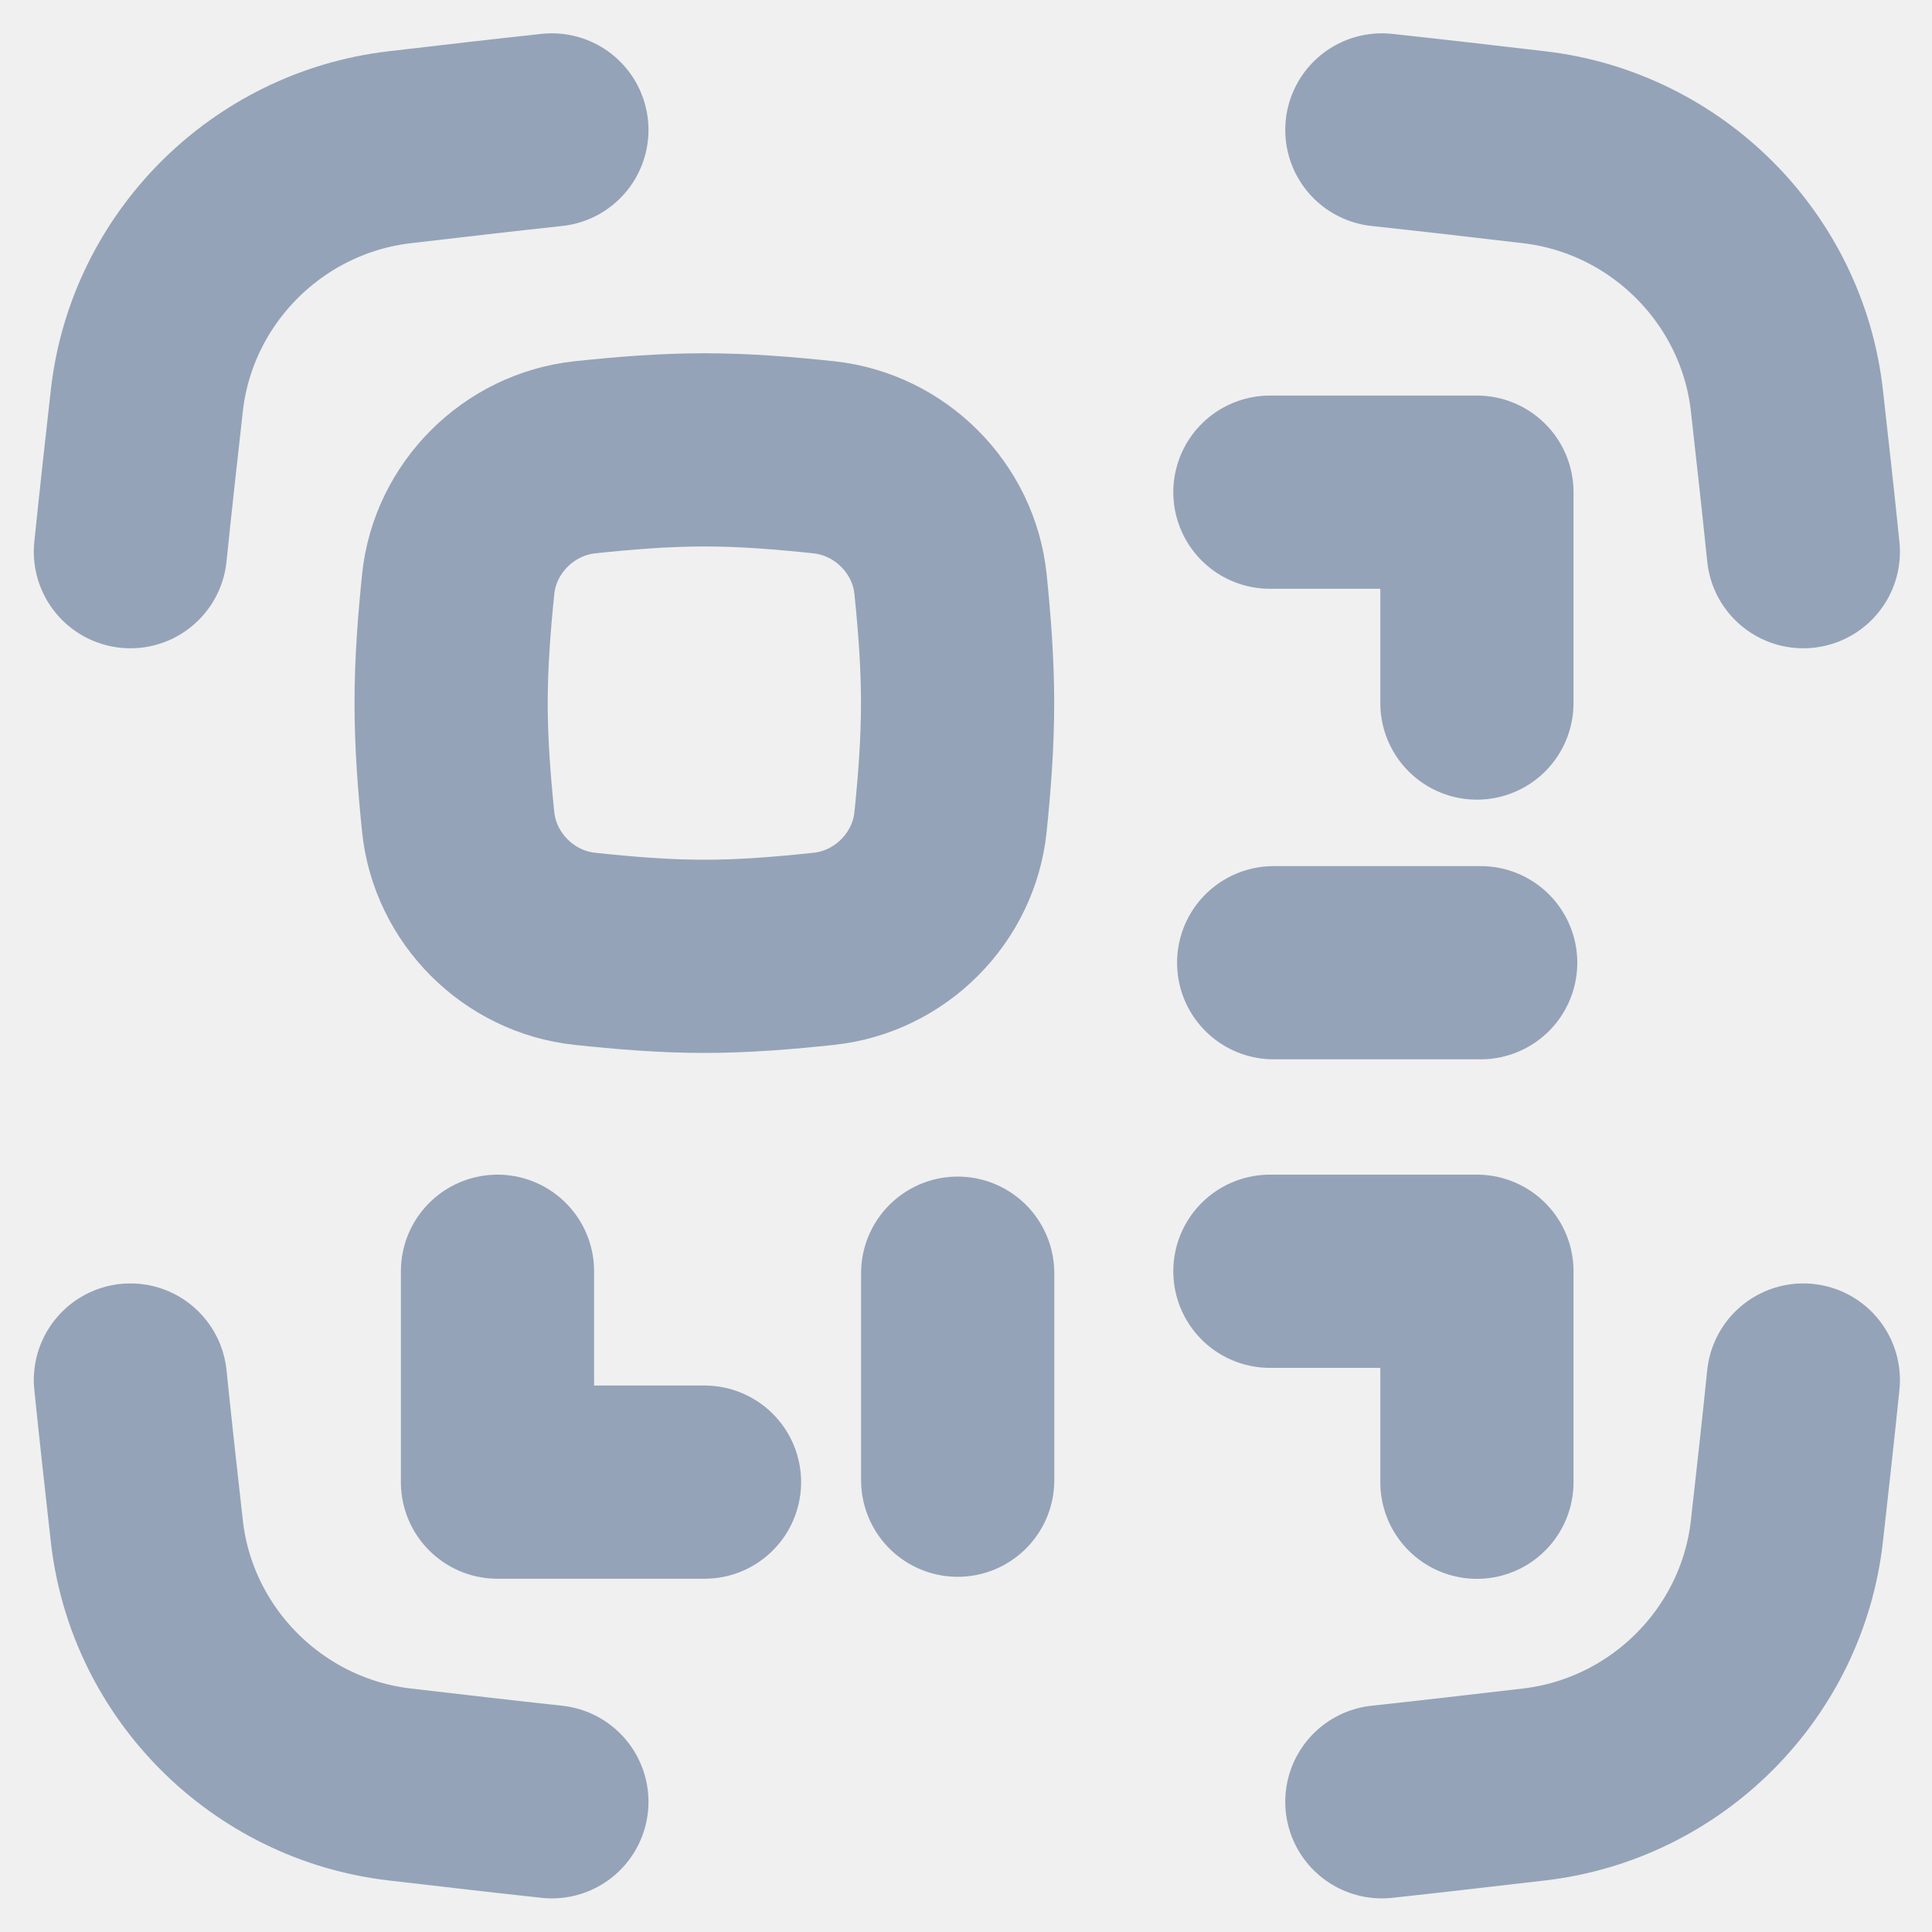
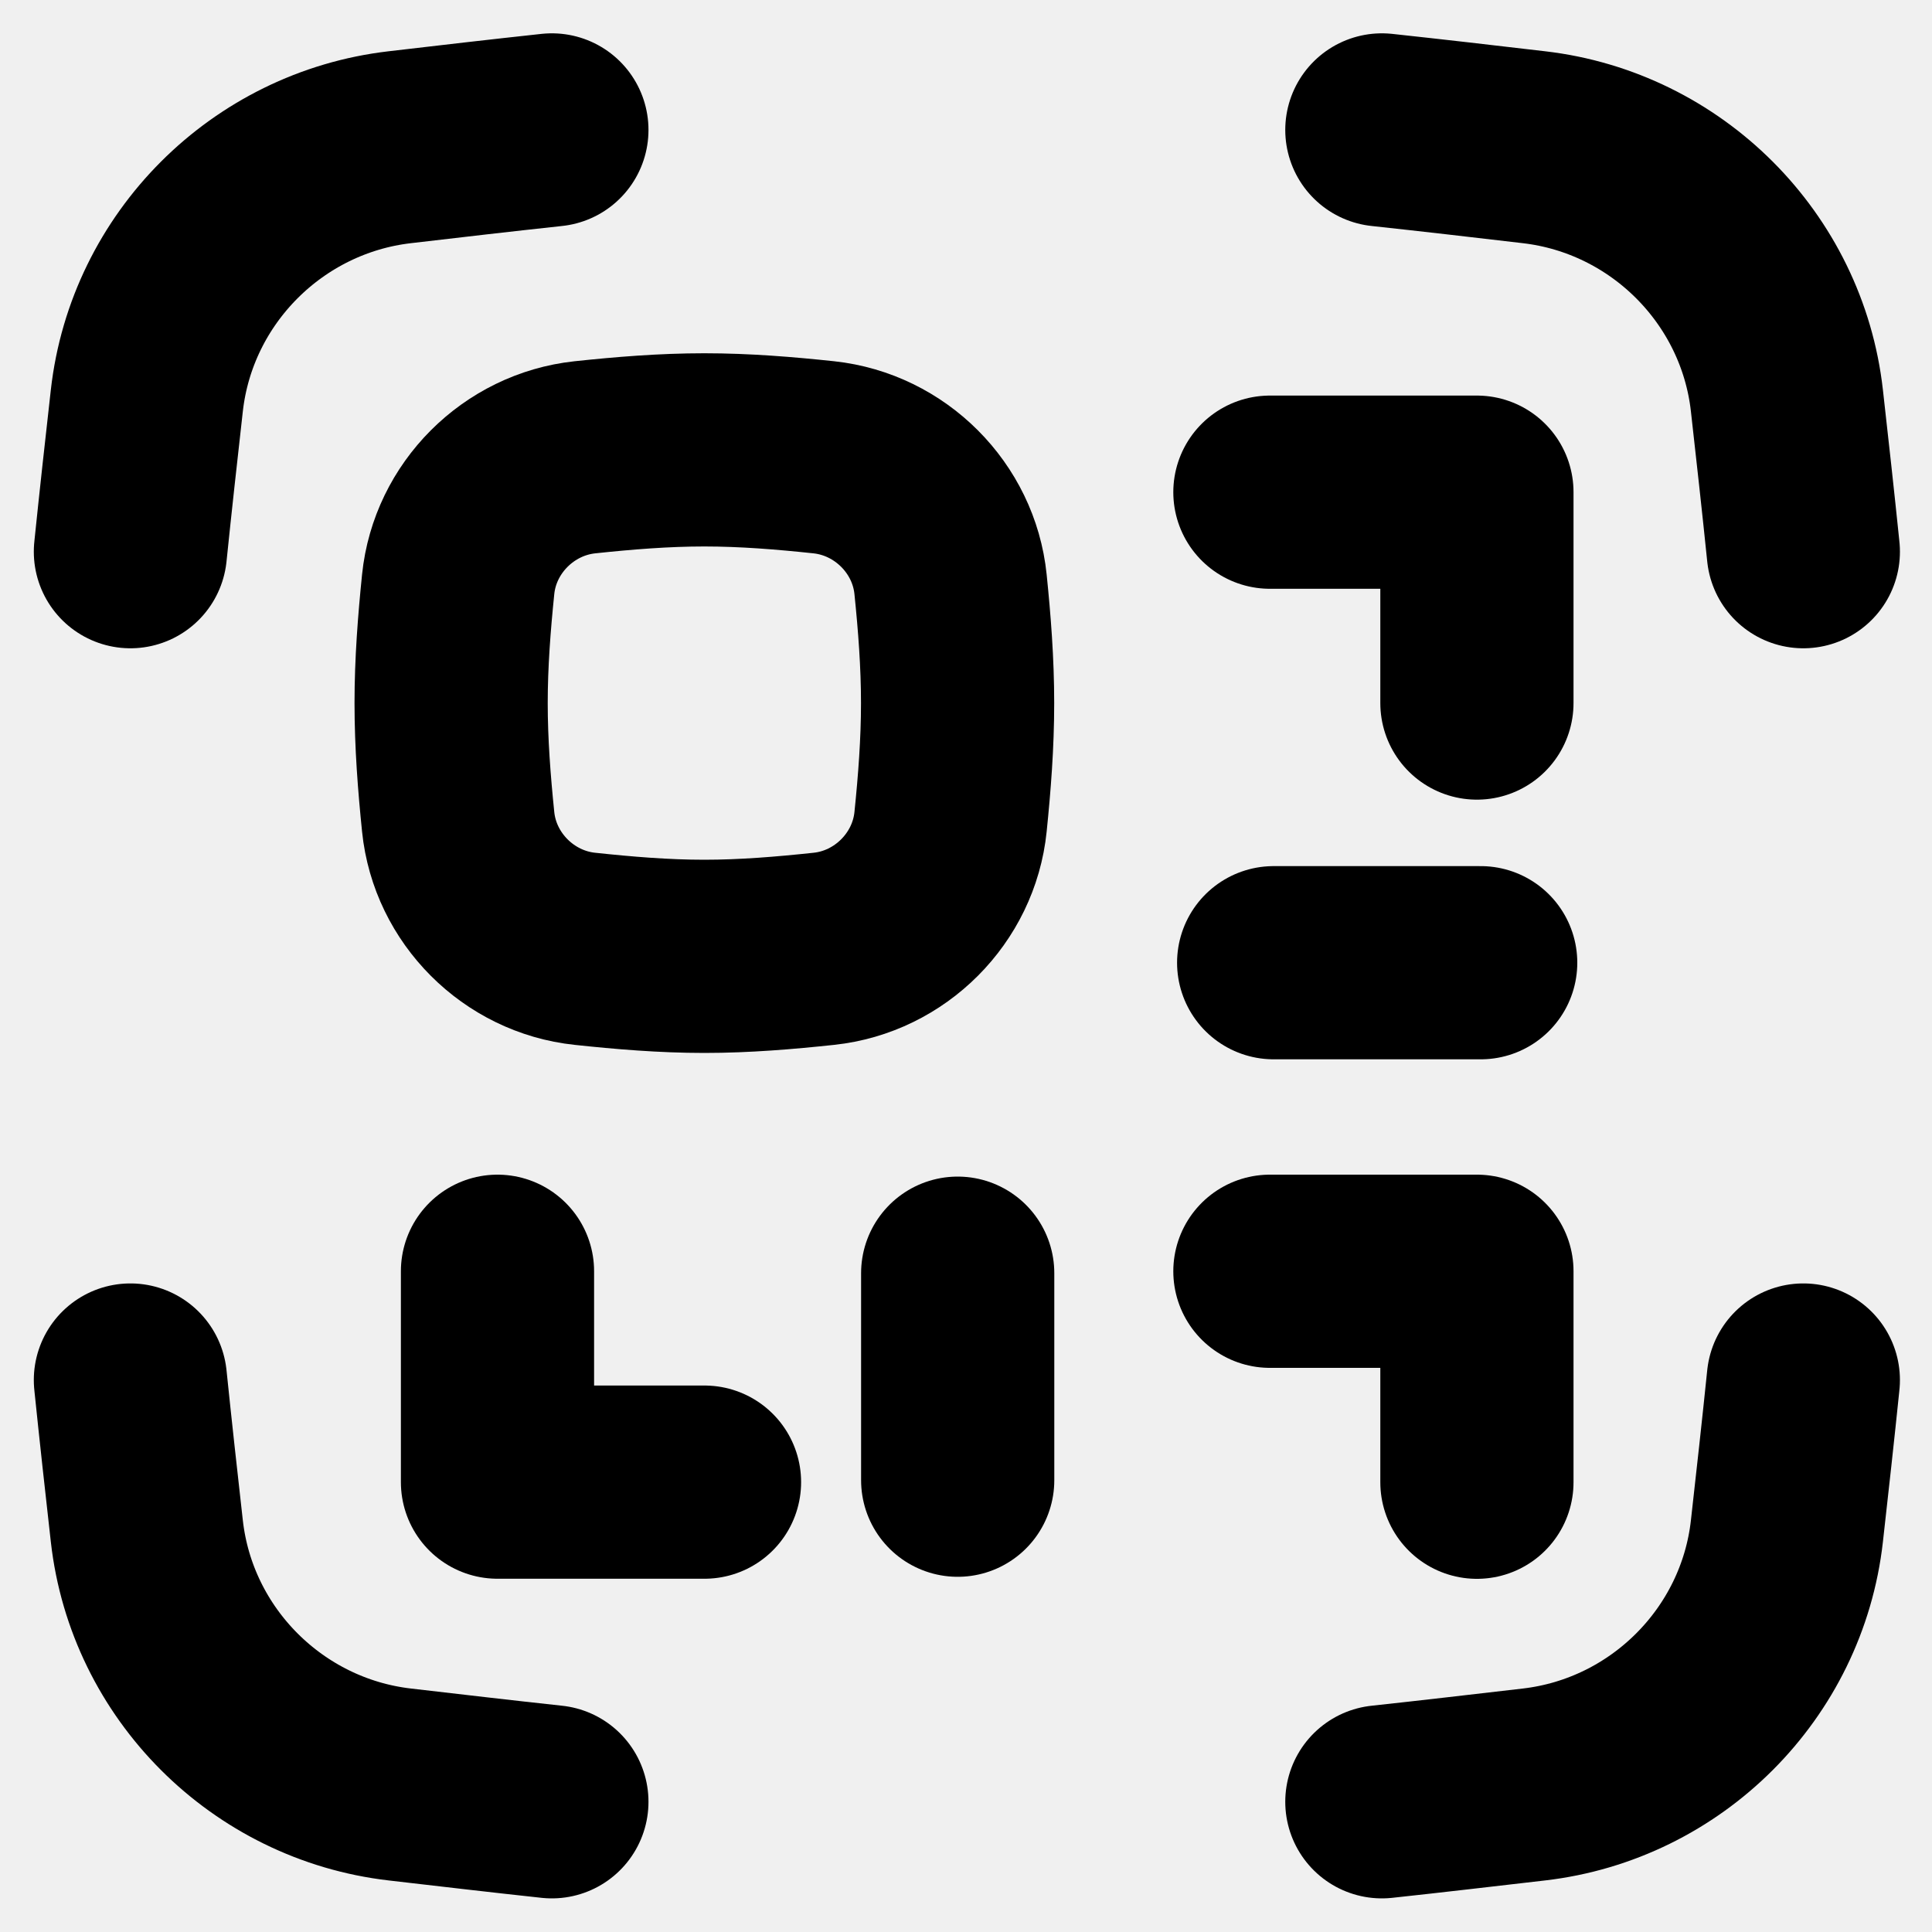
<svg xmlns="http://www.w3.org/2000/svg" width="20" height="20" viewBox="0 0 20 20" fill="none">
  <g clip-path="url(#clip0_3174_2359)">
-     <path d="M4.743 8.508C4.813 9.194 5.368 9.749 6.054 9.822C6.458 9.865 6.871 9.9 7.291 9.9C7.712 9.9 8.125 9.865 8.529 9.822C9.215 9.749 9.77 9.194 9.84 8.508C9.881 8.107 9.913 7.696 9.913 7.278C9.913 6.861 9.881 6.45 9.84 6.048C9.77 5.362 9.215 4.808 8.529 4.734C8.125 4.691 7.712 4.657 7.291 4.657C6.871 4.657 6.458 4.691 6.054 4.734C5.368 4.808 4.813 5.362 4.743 6.048C4.702 6.45 4.67 6.861 4.67 7.278C4.67 7.696 4.702 8.107 4.743 8.508Z" stroke="#94A3B8" stroke-width="2" />
-     <path d="M14.305 1.345C14.834 1.402 15.359 1.463 15.879 1.524C17.25 1.683 18.344 2.776 18.498 4.147C18.556 4.663 18.614 5.185 18.668 5.711" stroke="#94A3B8" stroke-width="2" stroke-linecap="round" />
-     <path d="M14.305 18.652C14.834 18.595 15.359 18.533 15.879 18.473C17.25 18.314 18.344 17.221 18.498 15.85C18.556 15.334 18.614 14.812 18.668 14.286" stroke="#94A3B8" stroke-width="2" stroke-linecap="round" />
-     <path d="M5.713 1.345C5.184 1.402 4.659 1.463 4.139 1.524C2.768 1.683 1.674 2.776 1.52 4.147C1.462 4.663 1.404 5.185 1.35 5.711" stroke="#94A3B8" stroke-width="2" stroke-linecap="round" />
-     <path d="M5.713 18.652C5.184 18.595 4.659 18.533 4.139 18.473C2.768 18.314 1.674 17.221 1.52 15.85C1.462 15.334 1.404 14.812 1.35 14.286" stroke="#94A3B8" stroke-width="2" stroke-linecap="round" />
-     <path d="M5.15 13.16V15.343H7.293" stroke="#94A3B8" stroke-width="2" stroke-linecap="round" stroke-linejoin="round" />
-     <path d="M15.289 15.344V13.16H13.146" stroke="#94A3B8" stroke-width="2" stroke-linecap="round" stroke-linejoin="round" />
-     <path d="M15.328 9.966H13.185" stroke="#94A3B8" stroke-width="2" stroke-linecap="round" stroke-linejoin="round" />
-     <path d="M9.914 15.323V13.18" stroke="#94A3B8" stroke-width="2" stroke-linecap="round" stroke-linejoin="round" />
-     <path d="M15.289 7.278V5.095H13.146" stroke="#94A3B8" stroke-width="2" stroke-linecap="round" stroke-linejoin="round" />
+     <path d="M4.743 8.508C4.813 9.194 5.368 9.749 6.054 9.822C6.458 9.865 6.871 9.9 7.291 9.9C7.712 9.9 8.125 9.865 8.529 9.822C9.215 9.749 9.77 9.194 9.84 8.508C9.881 8.107 9.913 7.696 9.913 7.278C9.913 6.861 9.881 6.45 9.84 6.048C9.77 5.362 9.215 4.808 8.529 4.734C8.125 4.691 7.712 4.657 7.291 4.657C6.871 4.657 6.458 4.691 6.054 4.734C5.368 4.808 4.813 5.362 4.743 6.048C4.702 6.45 4.67 6.861 4.67 7.278C4.67 7.696 4.702 8.107 4.743 8.508Z" stroke="currentColor" stroke-width="2" />
+     <path d="M14.305 1.345C14.834 1.402 15.359 1.463 15.879 1.524C17.25 1.683 18.344 2.776 18.498 4.147C18.556 4.663 18.614 5.185 18.668 5.711" stroke="currentColor" stroke-width="2" stroke-linecap="round" />
+     <path d="M14.305 18.652C14.834 18.595 15.359 18.533 15.879 18.473C17.25 18.314 18.344 17.221 18.498 15.85C18.556 15.334 18.614 14.812 18.668 14.286" stroke="currentColor" stroke-width="2" stroke-linecap="round" />
+     <path d="M5.713 1.345C5.184 1.402 4.659 1.463 4.139 1.524C2.768 1.683 1.674 2.776 1.52 4.147C1.462 4.663 1.404 5.185 1.35 5.711" stroke="currentColor" stroke-width="2" stroke-linecap="round" />
+     <path d="M5.713 18.652C5.184 18.595 4.659 18.533 4.139 18.473C2.768 18.314 1.674 17.221 1.52 15.85C1.462 15.334 1.404 14.812 1.35 14.286" stroke="currentColor" stroke-width="2" stroke-linecap="round" />
+     <path d="M5.15 13.16V15.343H7.293" stroke="currentColor" stroke-width="2" stroke-linecap="round" stroke-linejoin="round" />
+     <path d="M15.289 15.344V13.16H13.146" stroke="currentColor" stroke-width="2" stroke-linecap="round" stroke-linejoin="round" />
+     <path d="M15.328 9.966H13.185" stroke="currentColor" stroke-width="2" stroke-linecap="round" stroke-linejoin="round" />
+     <path d="M9.914 15.323V13.18" stroke="currentColor" stroke-width="2" stroke-linecap="round" stroke-linejoin="round" />
+     <path d="M15.289 7.278V5.095H13.146" stroke="currentColor" stroke-width="2" stroke-linecap="round" stroke-linejoin="round" />
  </g>
  <defs>
    <clipPath id="clip0_3174_2359">
      <rect width="20" height="20" fill="white" />
    </clipPath>
  </defs>
</svg>
